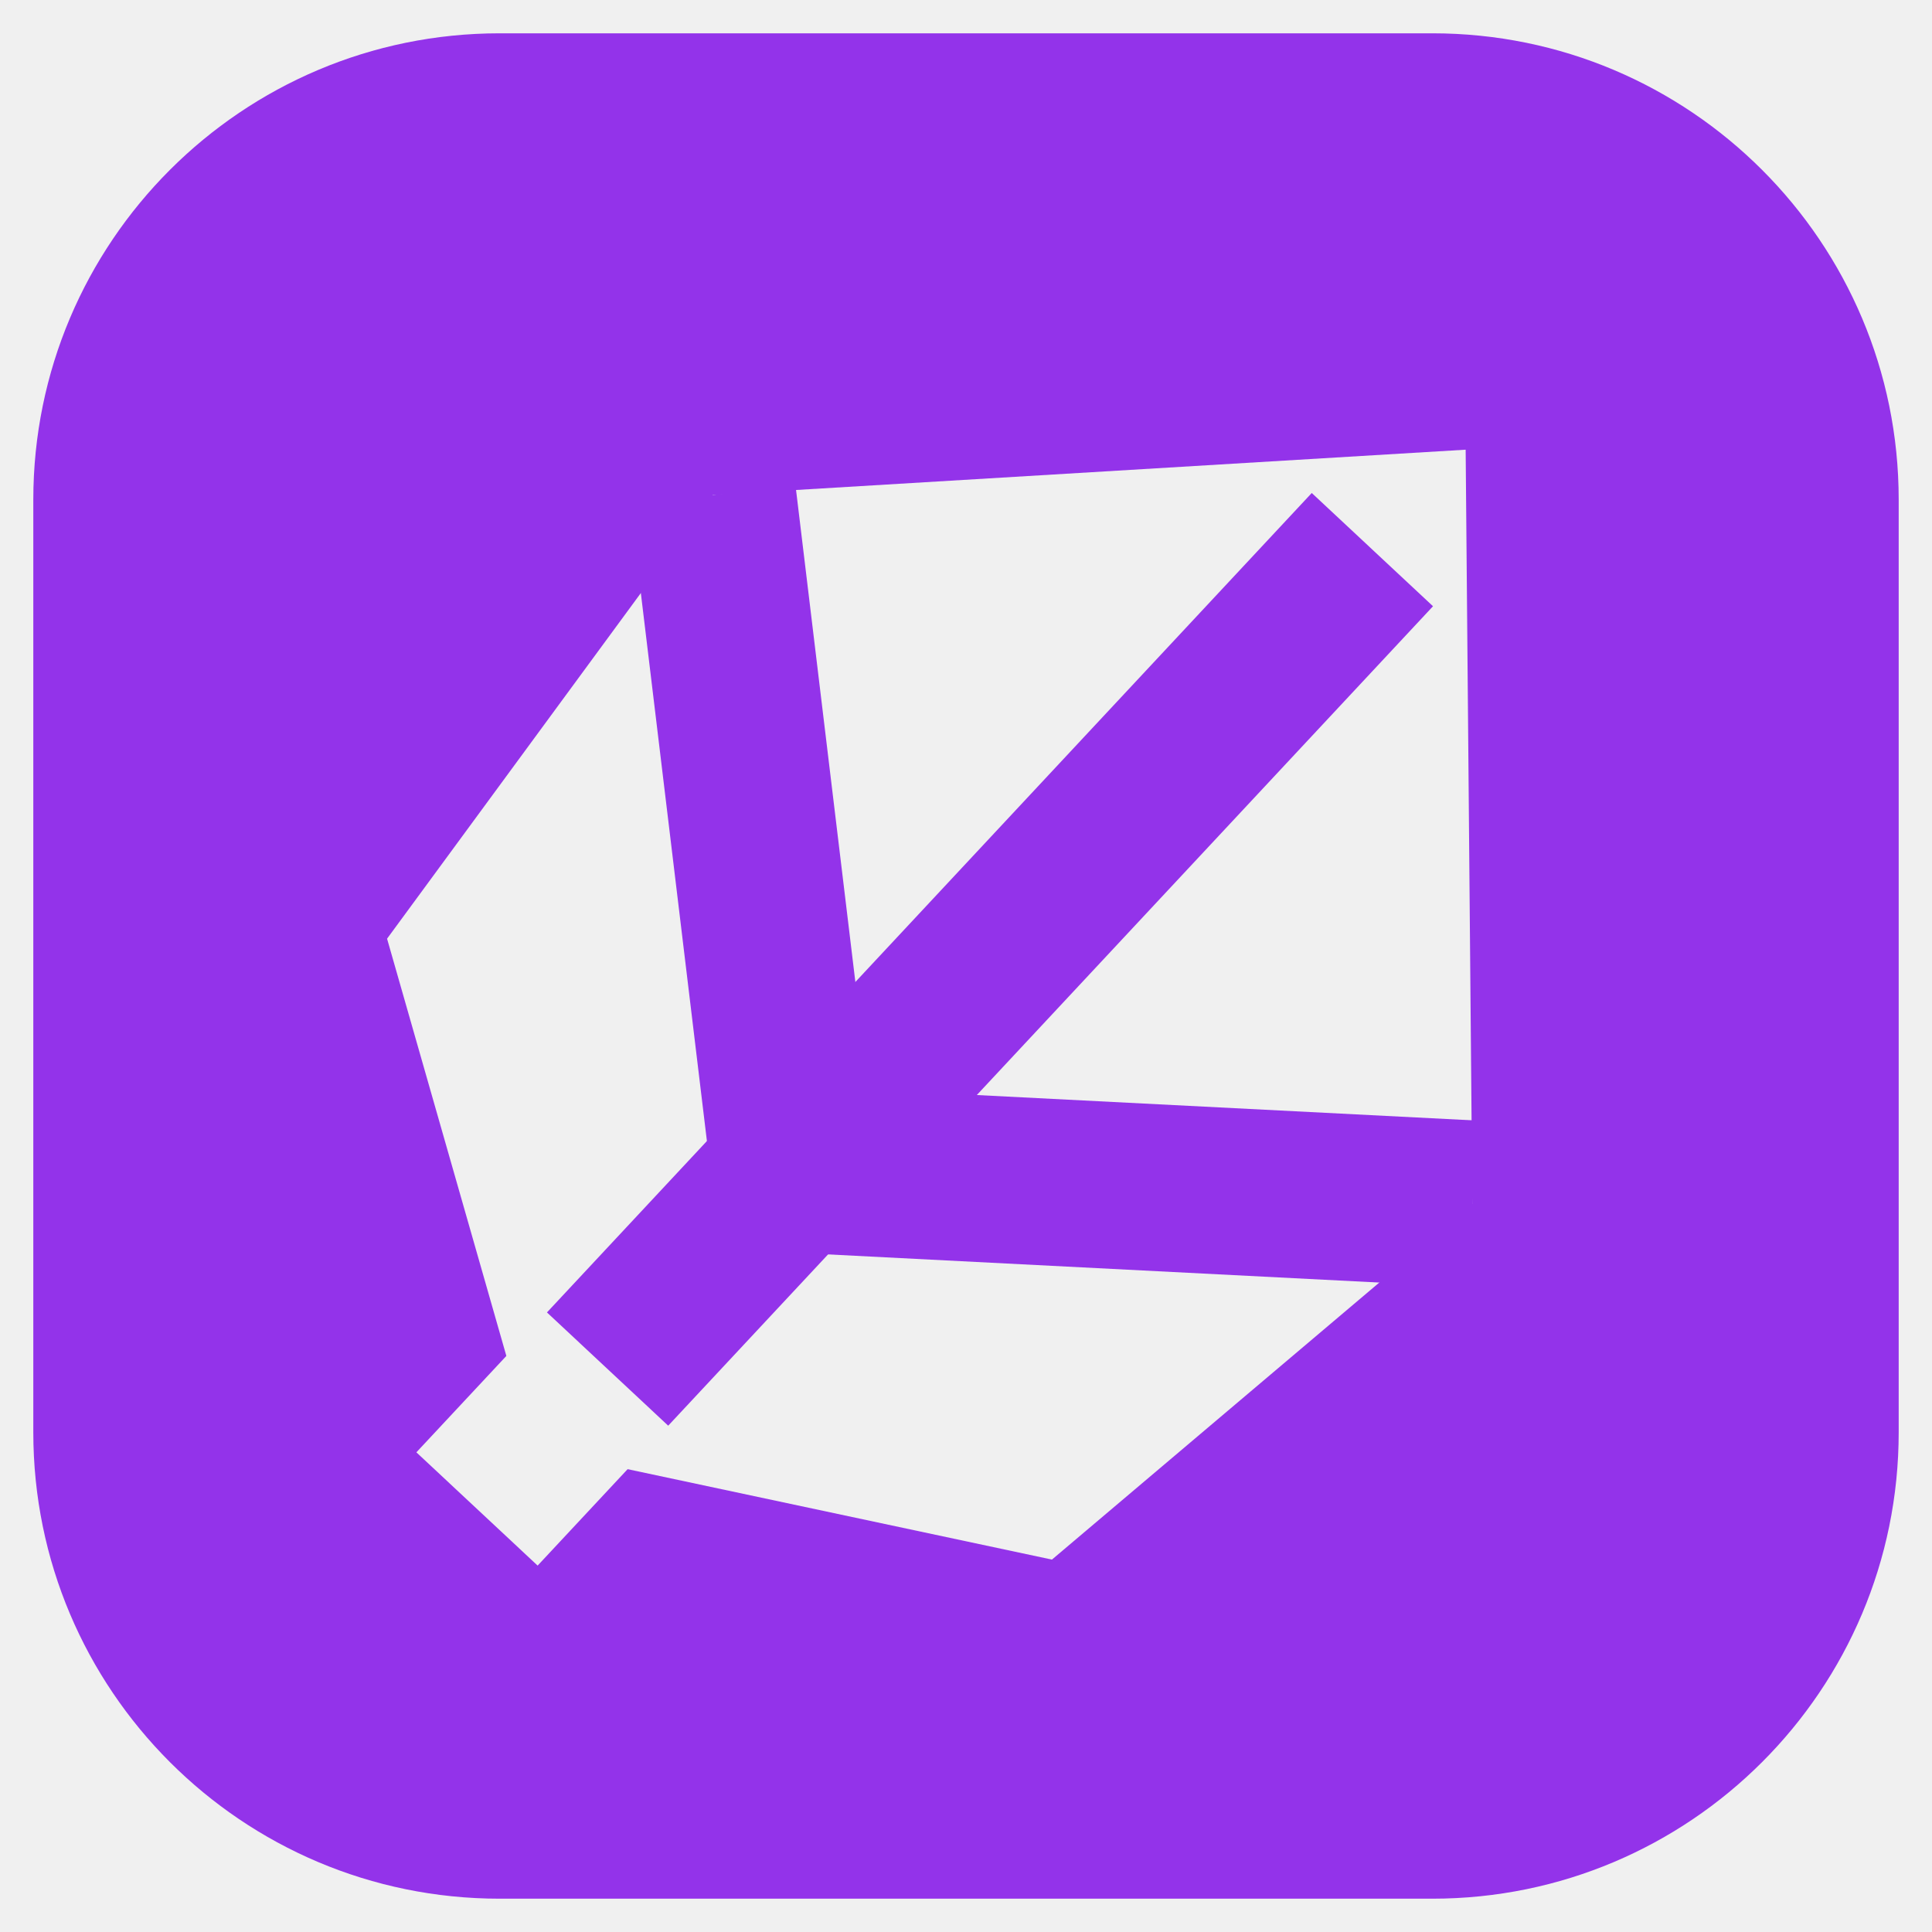
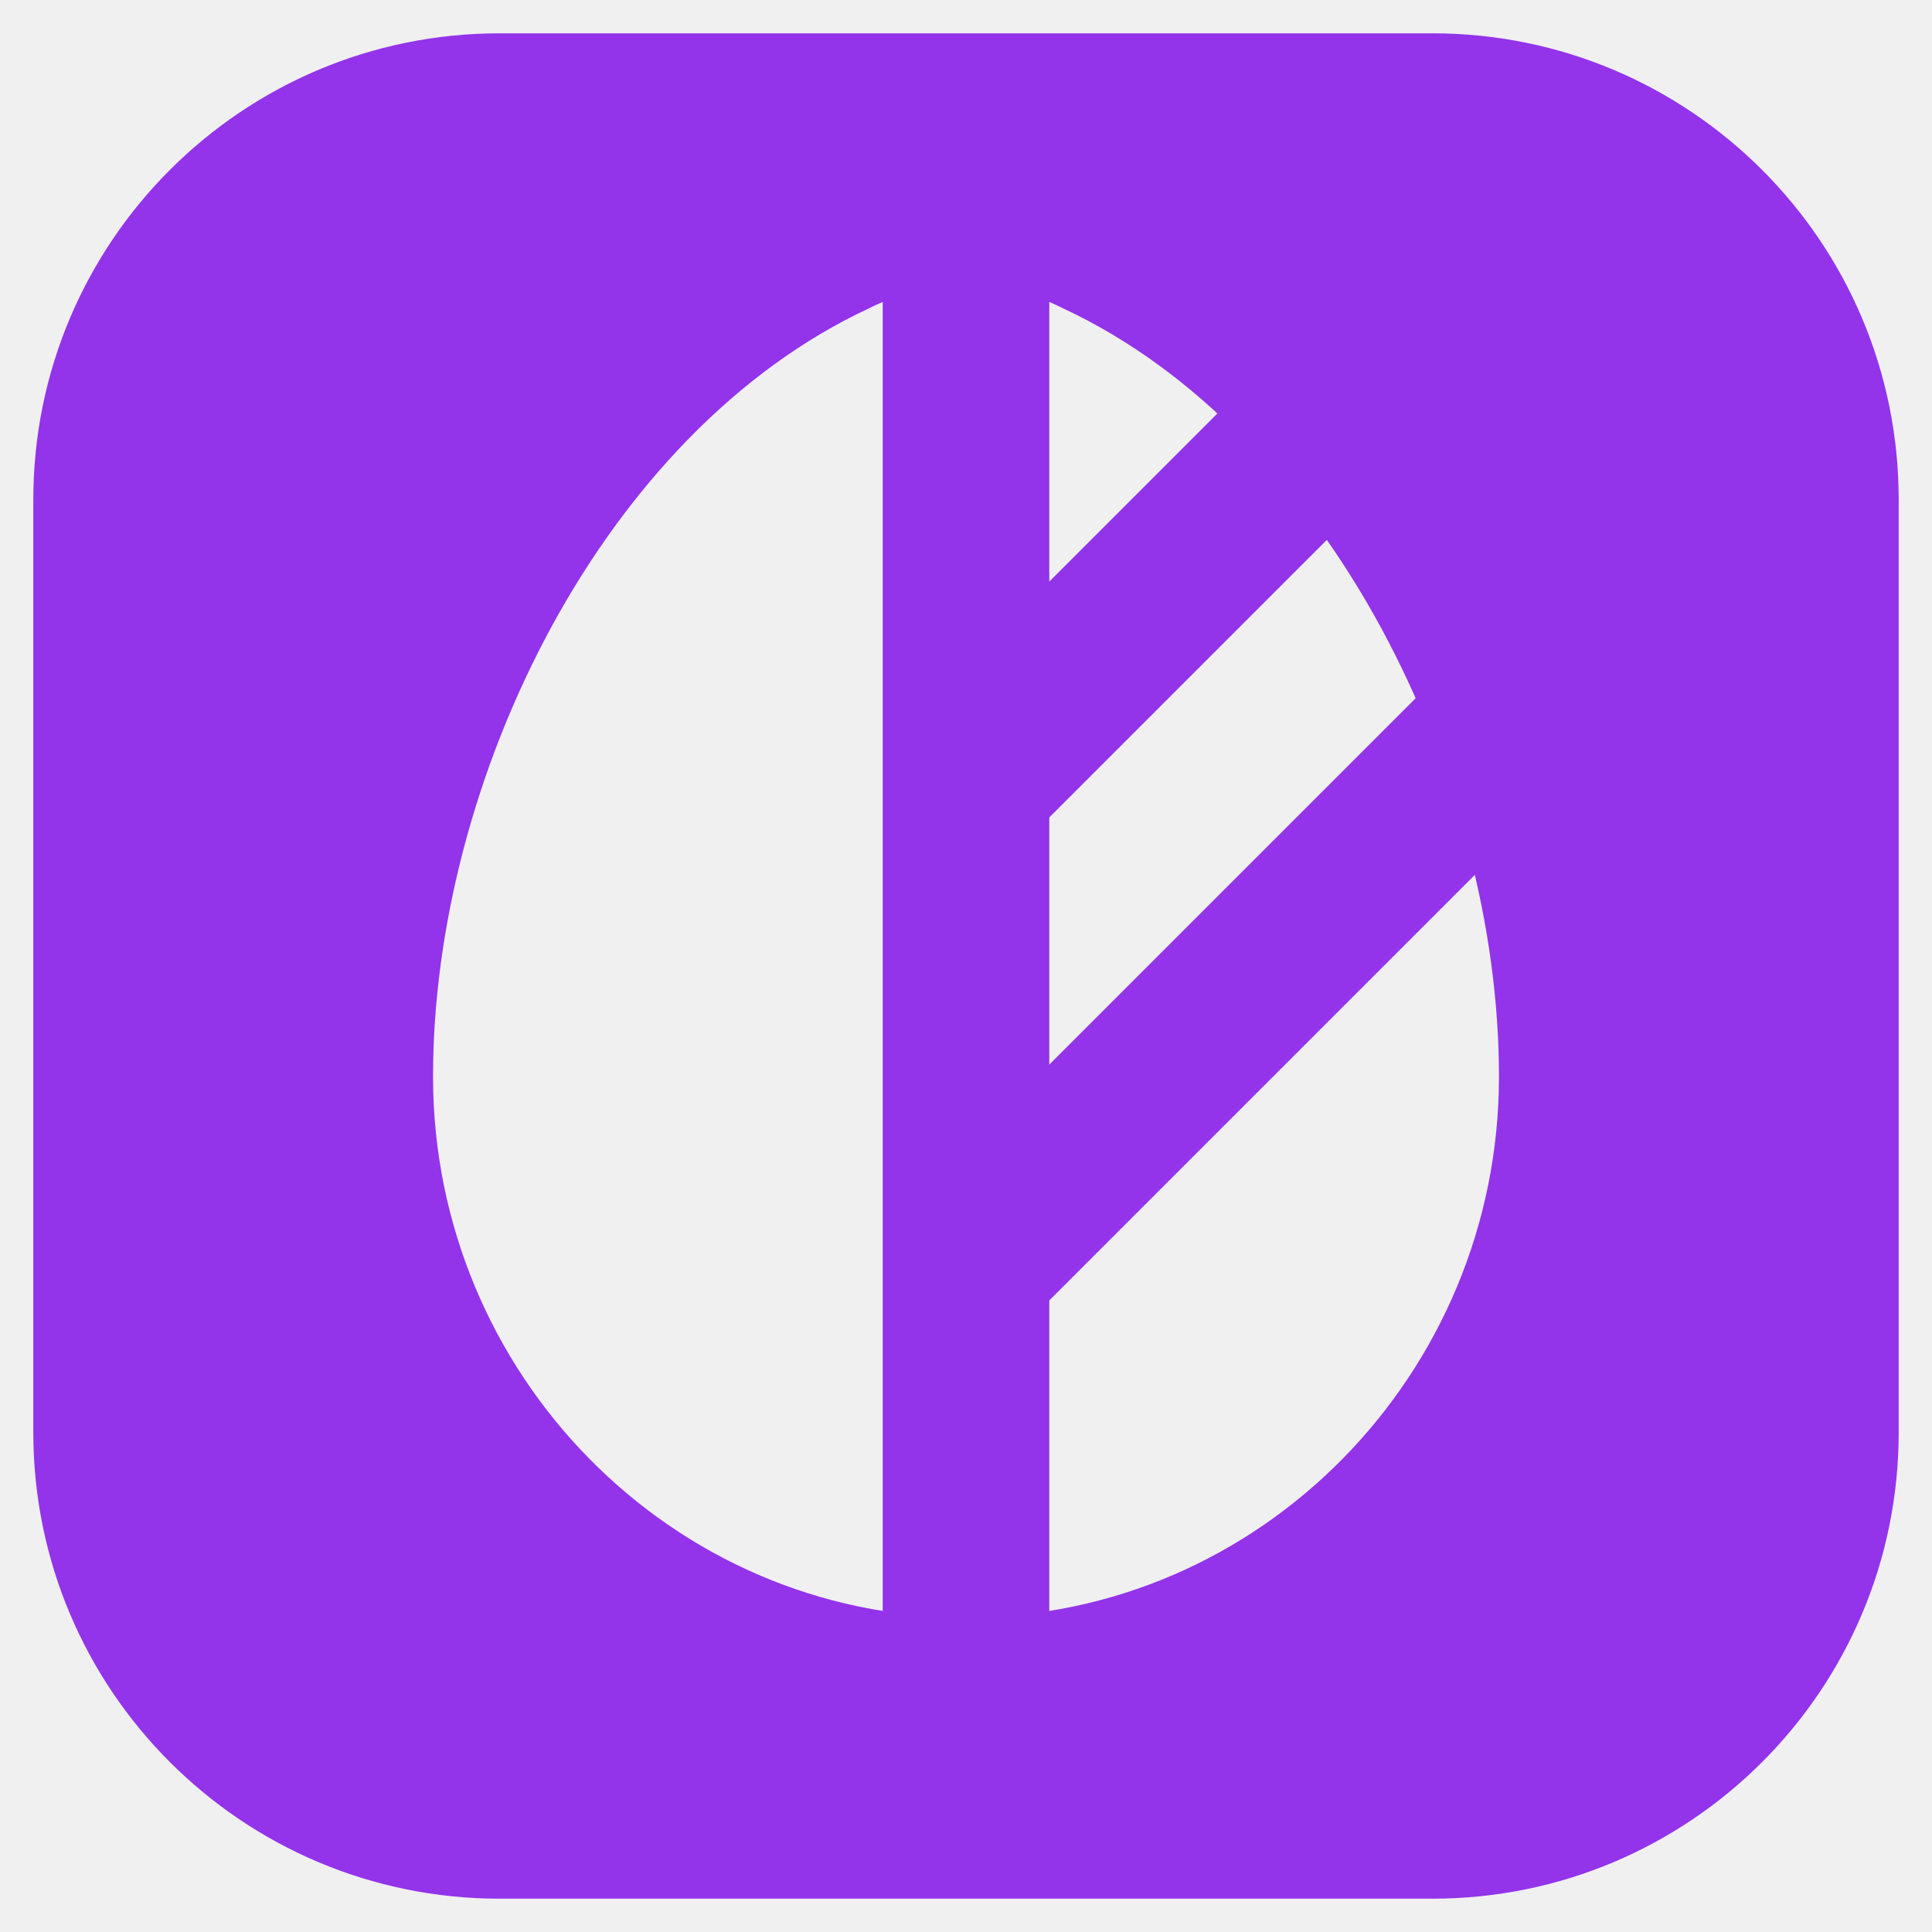
<svg xmlns="http://www.w3.org/2000/svg" viewBox="1.5 1.75 29 29" role="img" aria-label="content program">
  <mask id="cut" maskUnits="userSpaceOnUse" x="0" y="0" width="32" height="32">
    <rect width="32" height="32" fill="#fff" />
    <g fill="#000">
-       <path d="M9.5 23.5 L7.31 15.84 L12.2 9.18 L23.5 8.5 L23.6 19.82 L17.29 25.16Z" />
-       <path d="M9.57 25.25 L11.53 23.15 L9.71 21.45 L7.75 23.55Z" />
+       <path d="M16 6 C15.5 6 15 6.15 14.54 6.38 C10.55 8.24 8 13.44 8 17.91 C8 22.37 11.58 26.03 16 26.03 C20.42 26.03 24 22.37 24 17.91 C24 13.44 21.45 8.24 17.46 6.38 C17 6.15 16.5 6 16 6Z" />
    </g>
    <g fill="#fff">
-       <path d="M11.53 23.15 L23.01 10.85 L21.19 9.15 L9.71 21.45Z" />
-       <path d="M14.66 19.15 L13.44 9.03 L10.96 9.33 L12.18 19.45Z" />
-       <path d="M13.36 20.55 L23.54 21.07 L23.67 18.57 L13.48 18.05Z" />
+       <rect x="14.75" y="3" width="2.5" height="26" />
+       <path d="M16 11.73 L28 -0.27 L28 3.27 L16 15.27Z" />
+       <path d="M16 18.98 L28 6.98 L28 10.52 L16 22.52Z" />
    </g>
  </mask>
  <g fill="#9333ea" mask="url(#cut)">
    <rect x="2" y="2.25" width="28" height="28" rx="7" />
  </g>
</svg>
